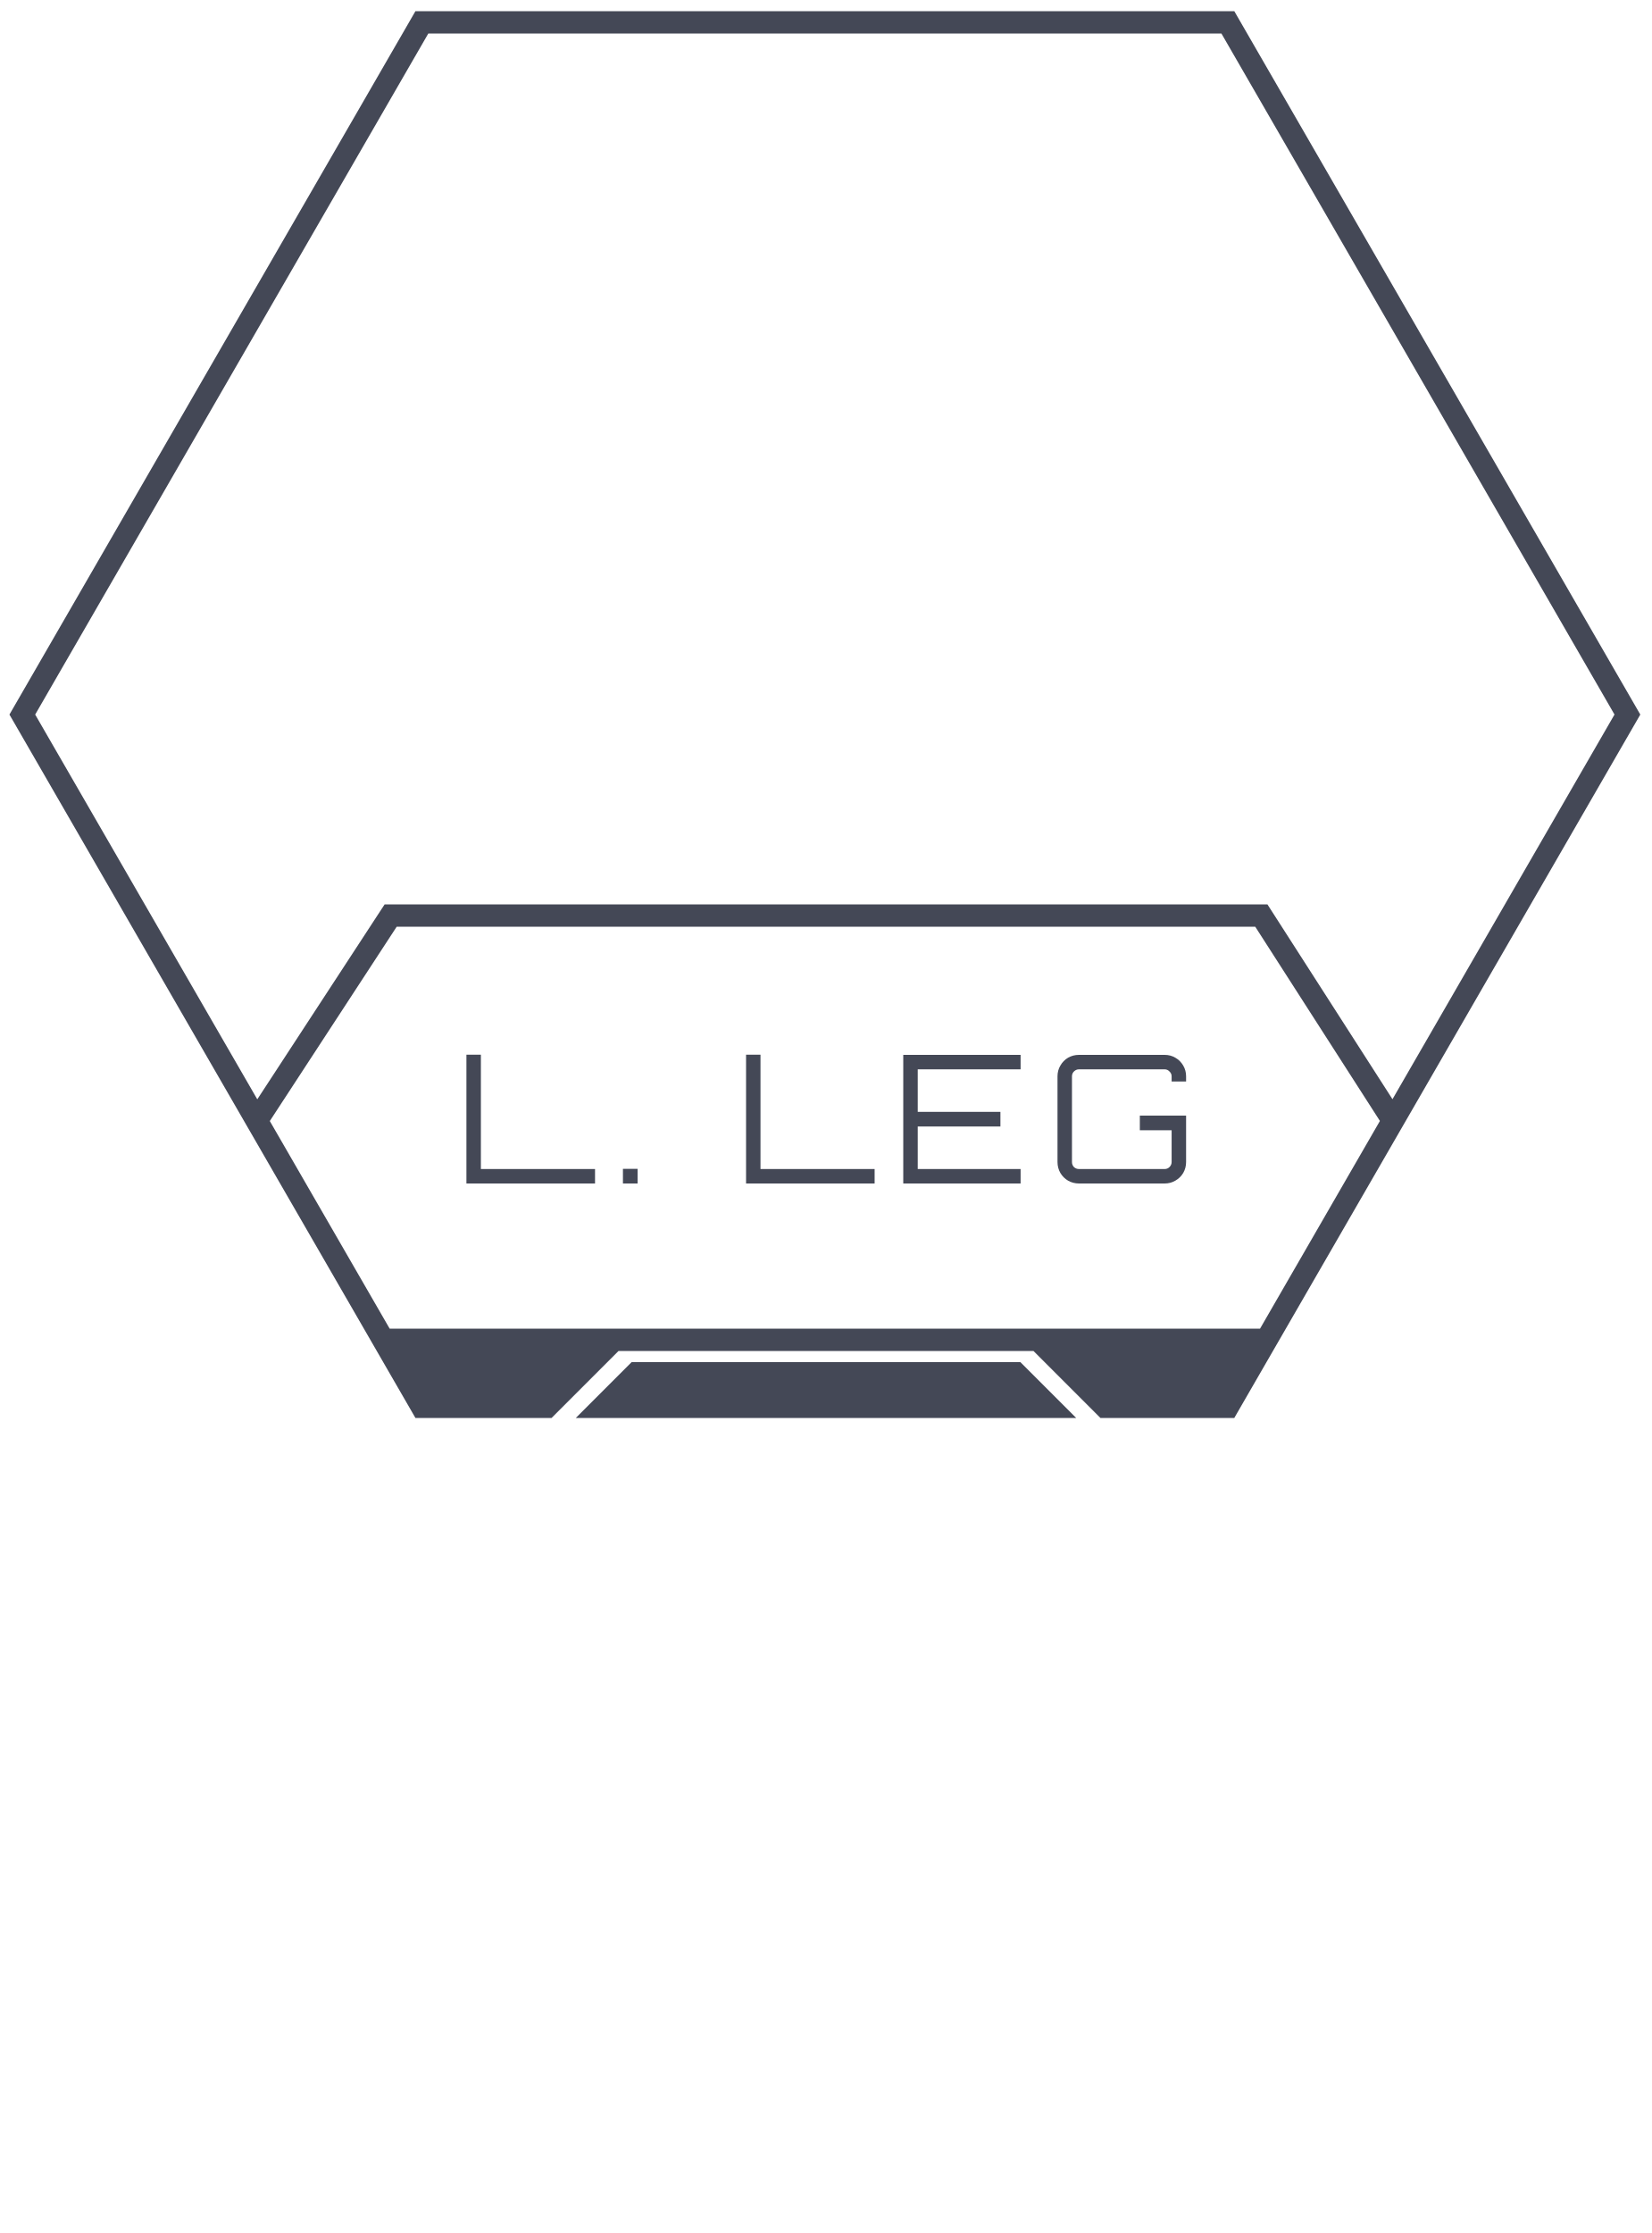
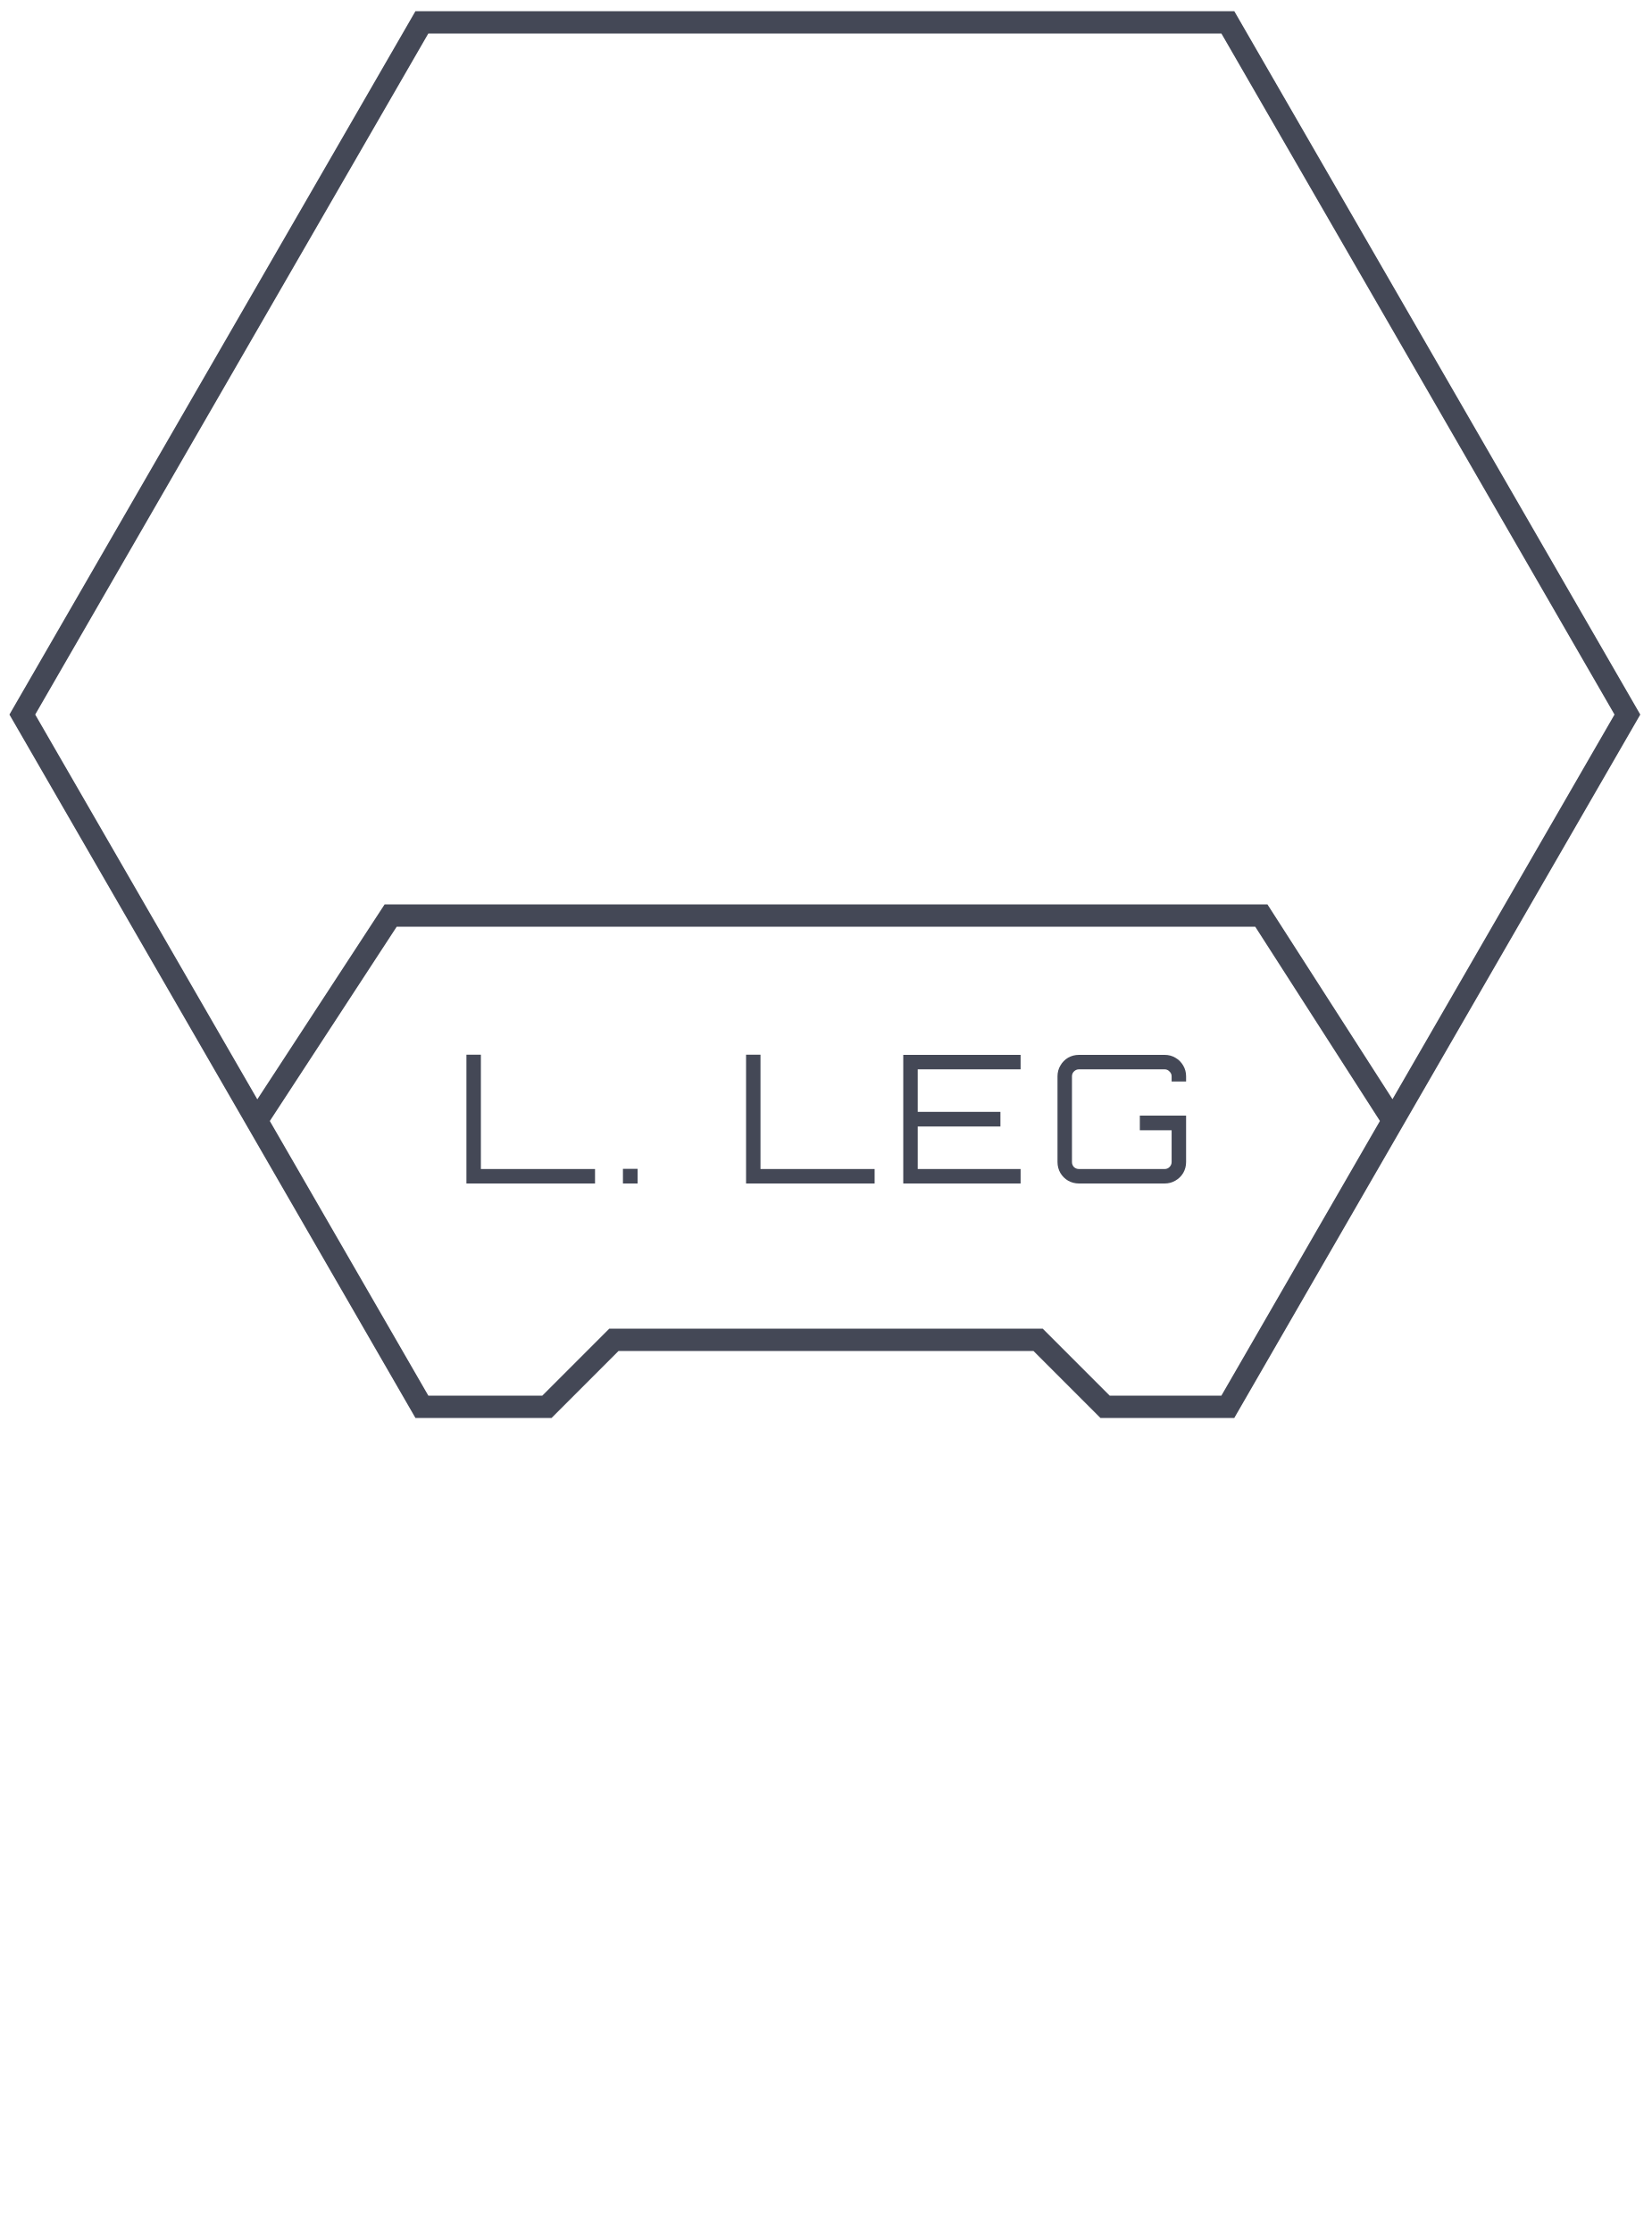
<svg xmlns="http://www.w3.org/2000/svg" width="74" height="100" viewBox="0 0 74 100" fill="none">
  <path d="M20.893 53V47.232H21.541V52.352H26.654V53H20.893ZM27.904 53V52.344H28.56V53H27.904ZM33.419 53V47.232H34.066V52.352H39.178V53H33.419ZM40.461 53V47.24H45.717V47.888H41.109V49.792H44.813V50.448H41.109V52.352H45.717V53H40.461ZM48.33 53C48.154 53 47.991 52.957 47.842 52.872C47.698 52.787 47.583 52.672 47.498 52.528C47.413 52.379 47.37 52.216 47.37 52.04V48.2C47.37 48.024 47.413 47.864 47.498 47.72C47.583 47.571 47.698 47.453 47.842 47.368C47.991 47.283 48.154 47.24 48.33 47.24H52.17C52.346 47.24 52.506 47.283 52.65 47.368C52.799 47.453 52.916 47.571 53.002 47.72C53.087 47.864 53.13 48.024 53.13 48.2V48.432H52.482V48.2C52.482 48.115 52.45 48.043 52.386 47.984C52.327 47.92 52.255 47.888 52.17 47.888H48.33C48.245 47.888 48.17 47.92 48.106 47.984C48.047 48.043 48.018 48.115 48.018 48.2V52.04C48.018 52.125 48.047 52.2 48.106 52.264C48.17 52.323 48.245 52.352 48.33 52.352H52.17C52.255 52.352 52.327 52.323 52.386 52.264C52.45 52.2 52.482 52.125 52.482 52.04V50.616H51.058V49.96H53.13V52.04C53.13 52.216 53.087 52.379 53.002 52.528C52.916 52.672 52.799 52.787 52.65 52.872C52.506 52.957 52.346 53 52.17 53H48.33Z" fill="#444856" />
-   <path fill-rule="evenodd" clip-rule="evenodd" d="M55.433 0.75L73.476 32L55.433 63.25L55.289 63.5H49.293L46.293 60.5H27.707L24.707 63.5H18.609L0.423 32L18.609 0.5H55.289L55.433 0.75ZM12.086 50.203L17.454 59.5H56.443L61.812 50.199L56.227 41.5H17.77L12.086 50.203ZM1.576 32L11.525 49.231L17.081 40.727L17.23 40.5H56.773L62.375 49.226L72.32 31.999L54.712 1.5H19.186L1.576 32Z" fill="#444856" />
-   <path d="M48.207 63.5H25.793L28.293 61H45.707L48.207 63.5Z" fill="#444856" />
+   <path d="M11.5 50.186L18.898 63H24.5L27.5 60H46.5L49.5 63H55L62.398 50.186M11.5 50.186L1 32L18.898 1H55L72.898 32L62.398 50.186M11.5 50.186L17.5 41H56.5L62.398 50.186" stroke="#444856" />
</svg>
